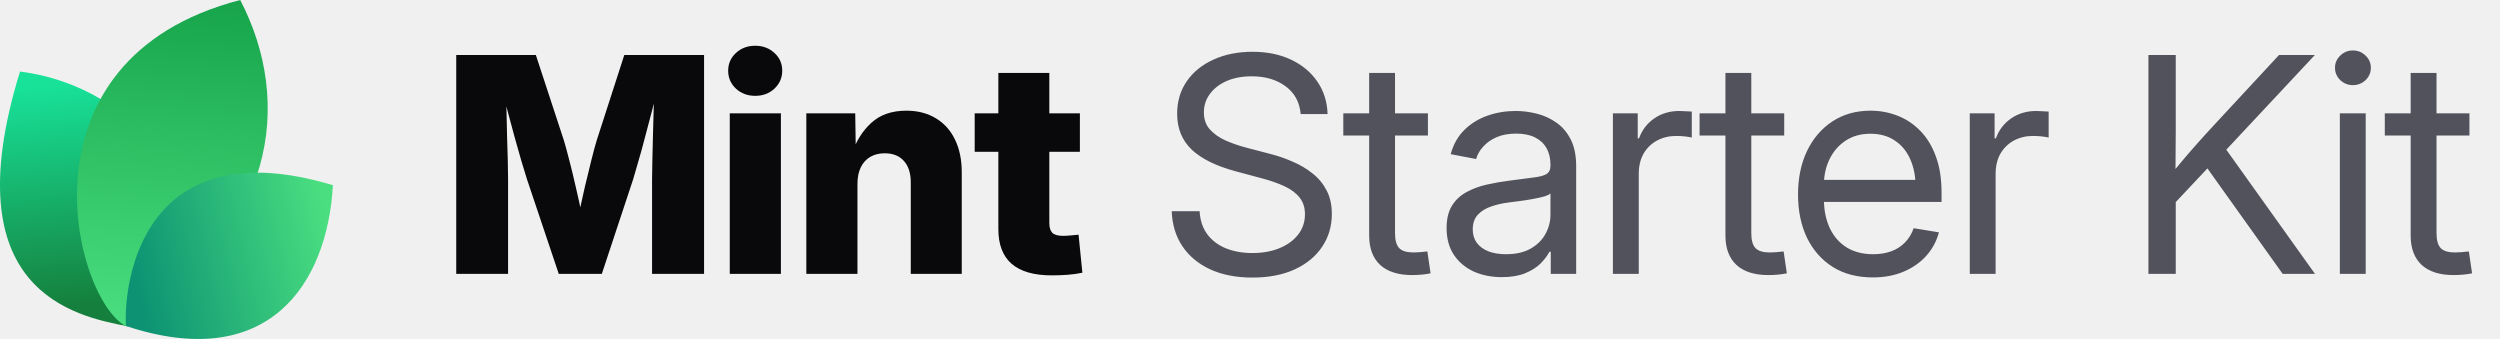
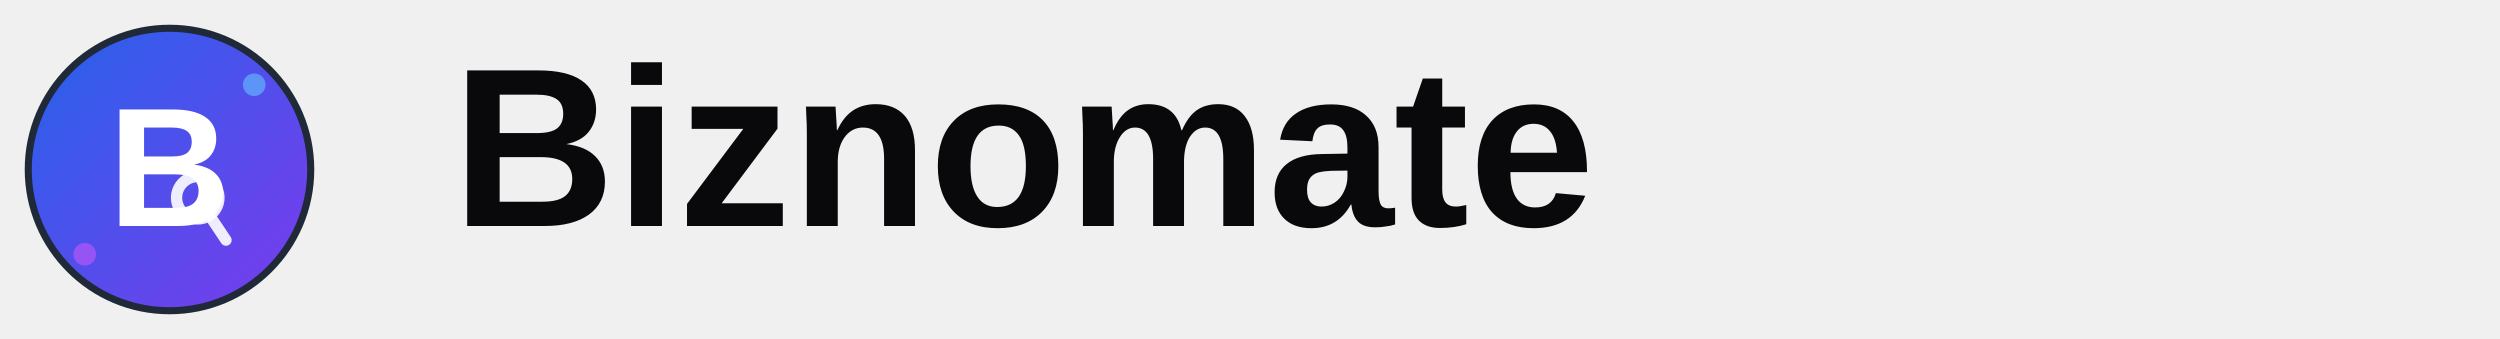
<svg xmlns="http://www.w3.org/2000/svg" width="177" height="24" viewBox="0 0 177 24" fill="none">
-   <path d="M9.061 23.108C5.268 22.377 -3.391 20.627 1.417 5.064C9.634 6.099 16.973 14.064 9.061 23.108Z" fill="url(#paint0_linear_17557_2020)" />
-   <path d="M8.919 23.094C5.276 21.222 0.784 4.209 17.007 0C20.757 7.193 19.621 16.545 8.919 23.094Z" fill="url(#paint1_linear_17557_2020)" />
-   <path d="M8.914 23.079C8.735 19.882 10.159 9.085 23.57 13.111C23.181 20.123 18.984 26.418 8.914 23.079Z" fill="url(#paint2_linear_17557_2020)" />
-   <path d="M32.301 19.392V3.894H37.938L39.925 9.948C40.036 10.315 40.164 10.787 40.31 11.362C40.462 11.938 40.611 12.552 40.757 13.204C40.91 13.855 41.048 14.483 41.173 15.086C41.305 15.682 41.412 16.192 41.495 16.615H40.695C40.771 16.192 40.871 15.682 40.996 15.086C41.128 14.49 41.267 13.866 41.412 13.214C41.565 12.562 41.714 11.948 41.86 11.373C42.005 10.79 42.133 10.315 42.244 9.948L44.2 3.894H49.848V19.392H46.166V12.704C46.166 12.357 46.173 11.917 46.187 11.383C46.2 10.849 46.214 10.27 46.228 9.646C46.249 9.022 46.266 8.391 46.28 7.753C46.301 7.115 46.311 6.519 46.311 5.964H46.623C46.485 6.561 46.332 7.181 46.166 7.826C45.999 8.471 45.833 9.102 45.666 9.719C45.507 10.336 45.351 10.901 45.198 11.414C45.053 11.928 44.928 12.357 44.824 12.704L42.608 19.392H39.561L37.314 12.704C37.203 12.357 37.072 11.928 36.919 11.414C36.773 10.901 36.614 10.34 36.441 9.729C36.274 9.112 36.104 8.481 35.931 7.836C35.764 7.192 35.608 6.567 35.463 5.964H35.827C35.834 6.512 35.844 7.105 35.858 7.743C35.872 8.374 35.886 9.005 35.9 9.636C35.92 10.26 35.938 10.839 35.952 11.373C35.965 11.907 35.972 12.351 35.972 12.704V19.392H32.301ZM51.668 19.392V8.024H55.288V19.392H51.668ZM53.468 6.786C52.927 6.786 52.473 6.616 52.105 6.276C51.738 5.93 51.554 5.507 51.554 5.007C51.554 4.508 51.738 4.088 52.105 3.749C52.473 3.409 52.927 3.239 53.468 3.239C54.009 3.239 54.463 3.409 54.83 3.749C55.198 4.082 55.382 4.501 55.382 5.007C55.382 5.507 55.198 5.93 54.83 6.276C54.463 6.616 54.009 6.786 53.468 6.786ZM60.708 13.027V19.392H57.088V8.024H60.551L60.593 10.967H60.281C60.593 10.024 61.061 9.268 61.685 8.7C62.309 8.124 63.138 7.836 64.171 7.836C64.975 7.836 65.672 8.017 66.262 8.377C66.851 8.731 67.302 9.234 67.614 9.885C67.933 10.537 68.092 11.307 68.092 12.194V19.392H64.483V12.912C64.483 12.26 64.32 11.754 63.994 11.394C63.675 11.033 63.221 10.853 62.632 10.853C62.25 10.853 61.914 10.936 61.623 11.102C61.332 11.269 61.106 11.515 60.947 11.841C60.787 12.16 60.708 12.555 60.708 13.027ZM76.456 8.024V10.749H69.008V8.024H76.456ZM70.683 5.163H74.292V15.783C74.292 16.102 74.361 16.334 74.5 16.48C74.646 16.625 74.899 16.698 75.259 16.698C75.405 16.698 75.596 16.688 75.831 16.667C76.074 16.646 76.251 16.629 76.362 16.615L76.632 19.309C76.313 19.378 75.963 19.427 75.582 19.455C75.207 19.482 74.836 19.496 74.469 19.496C73.2 19.496 72.25 19.222 71.619 18.674C70.995 18.127 70.683 17.308 70.683 16.22V5.163Z" fill="#09090B" />
-   <path d="M88.667 19.652C87.523 19.652 86.528 19.458 85.682 19.07C84.843 18.681 84.188 18.137 83.716 17.437C83.245 16.736 82.992 15.908 82.957 14.951H84.933C84.968 15.596 85.148 16.14 85.474 16.584C85.8 17.021 86.24 17.354 86.795 17.582C87.35 17.804 87.974 17.915 88.667 17.915C89.388 17.915 90.026 17.801 90.581 17.572C91.143 17.343 91.583 17.024 91.902 16.615C92.228 16.199 92.391 15.717 92.391 15.169C92.391 14.698 92.266 14.306 92.017 13.994C91.767 13.675 91.413 13.408 90.956 13.193C90.498 12.978 89.954 12.787 89.323 12.621L87.502 12.132C86.123 11.765 85.082 11.255 84.382 10.603C83.689 9.944 83.342 9.095 83.342 8.055C83.342 7.174 83.571 6.404 84.028 5.746C84.486 5.087 85.117 4.577 85.921 4.217C86.726 3.849 87.645 3.666 88.678 3.666C89.718 3.666 90.63 3.853 91.413 4.227C92.204 4.602 92.824 5.122 93.275 5.787C93.726 6.446 93.965 7.209 93.993 8.076H92.089C92.013 7.23 91.656 6.574 91.018 6.11C90.387 5.638 89.586 5.403 88.615 5.403C87.95 5.403 87.36 5.513 86.847 5.735C86.341 5.957 85.946 6.262 85.661 6.651C85.377 7.032 85.235 7.469 85.235 7.961C85.235 8.447 85.377 8.849 85.661 9.168C85.946 9.48 86.317 9.74 86.774 9.948C87.232 10.149 87.724 10.319 88.251 10.457L89.884 10.884C90.439 11.023 90.977 11.206 91.496 11.435C92.023 11.657 92.495 11.934 92.911 12.267C93.334 12.593 93.67 12.995 93.92 13.474C94.17 13.945 94.294 14.504 94.294 15.149C94.294 16.015 94.066 16.788 93.608 17.468C93.157 18.148 92.512 18.681 91.673 19.07C90.834 19.458 89.832 19.652 88.667 19.652ZM101.097 8.024V9.594H95.106V8.024H101.097ZM96.937 5.163H98.767V16.521C98.767 17 98.865 17.347 99.059 17.562C99.26 17.77 99.6 17.874 100.078 17.874C100.21 17.874 100.366 17.867 100.546 17.853C100.733 17.832 100.903 17.815 101.056 17.801L101.285 19.351C101.097 19.392 100.886 19.423 100.65 19.444C100.414 19.465 100.189 19.475 99.974 19.475C98.996 19.475 98.244 19.236 97.717 18.758C97.197 18.272 96.937 17.579 96.937 16.677V5.163ZM106.33 19.621C105.595 19.621 104.932 19.489 104.343 19.226C103.754 18.955 103.285 18.564 102.939 18.05C102.592 17.53 102.419 16.896 102.419 16.147C102.419 15.495 102.547 14.965 102.804 14.556C103.06 14.146 103.403 13.828 103.833 13.599C104.263 13.363 104.742 13.186 105.269 13.068C105.796 12.95 106.333 12.857 106.881 12.787C107.574 12.69 108.132 12.617 108.555 12.569C108.978 12.52 109.287 12.441 109.481 12.33C109.675 12.212 109.772 12.014 109.772 11.737V11.654C109.772 11.203 109.679 10.815 109.492 10.489C109.311 10.163 109.041 9.91 108.68 9.729C108.32 9.549 107.872 9.459 107.338 9.459C106.805 9.459 106.34 9.546 105.945 9.719C105.556 9.892 105.241 10.118 104.998 10.395C104.755 10.665 104.593 10.953 104.509 11.258L102.71 10.915C102.897 10.222 103.22 9.65 103.677 9.199C104.135 8.748 104.679 8.412 105.31 8.19C105.941 7.968 106.607 7.857 107.307 7.857C107.8 7.857 108.295 7.92 108.795 8.044C109.301 8.169 109.765 8.381 110.188 8.679C110.611 8.97 110.951 9.369 111.208 9.875C111.464 10.374 111.593 11.005 111.593 11.768V19.392H109.793V17.822H109.7C109.568 18.085 109.363 18.359 109.086 18.643C108.809 18.921 108.444 19.153 107.994 19.34C107.543 19.527 106.988 19.621 106.33 19.621ZM106.621 17.998C107.321 17.998 107.904 17.867 108.368 17.603C108.84 17.333 109.19 16.986 109.419 16.563C109.654 16.133 109.772 15.682 109.772 15.211V13.692C109.703 13.769 109.554 13.841 109.325 13.911C109.096 13.973 108.829 14.032 108.524 14.088C108.226 14.143 107.921 14.192 107.609 14.233C107.304 14.275 107.033 14.309 106.798 14.337C106.354 14.393 105.938 14.49 105.549 14.628C105.168 14.76 104.86 14.954 104.624 15.211C104.388 15.467 104.27 15.811 104.27 16.241C104.27 16.615 104.367 16.934 104.561 17.198C104.762 17.461 105.04 17.662 105.393 17.801C105.747 17.933 106.156 17.998 106.621 17.998ZM114.193 19.392V8.024H115.951V9.792H116.045C116.253 9.209 116.61 8.741 117.116 8.388C117.622 8.034 118.219 7.857 118.905 7.857C119.058 7.857 119.217 7.864 119.384 7.878C119.55 7.885 119.682 7.892 119.779 7.899V9.74C119.716 9.719 119.578 9.695 119.363 9.667C119.155 9.639 118.922 9.625 118.666 9.625C118.174 9.625 117.726 9.733 117.324 9.948C116.922 10.163 116.603 10.471 116.367 10.874C116.138 11.276 116.024 11.758 116.024 12.319V19.392H114.193ZM126.322 8.024V9.594H120.33V8.024H126.322ZM122.161 5.163H123.992V16.521C123.992 17 124.089 17.347 124.283 17.562C124.484 17.77 124.824 17.874 125.302 17.874C125.434 17.874 125.59 17.867 125.77 17.853C125.958 17.832 126.127 17.815 126.28 17.801L126.509 19.351C126.322 19.392 126.11 19.423 125.874 19.444C125.639 19.465 125.413 19.475 125.198 19.475C124.221 19.475 123.468 19.236 122.941 18.758C122.421 18.272 122.161 17.579 122.161 16.677V5.163ZM132.604 19.642C131.502 19.642 130.555 19.396 129.765 18.903C128.974 18.404 128.364 17.714 127.934 16.834C127.511 15.946 127.3 14.927 127.3 13.775C127.3 12.611 127.511 11.584 127.934 10.697C128.364 9.802 128.964 9.102 129.734 8.596C130.51 8.089 131.408 7.836 132.428 7.836C133.1 7.836 133.738 7.954 134.341 8.19C134.952 8.426 135.489 8.783 135.954 9.261C136.425 9.74 136.793 10.343 137.056 11.071C137.327 11.792 137.462 12.645 137.462 13.63V14.296H128.433V12.735H136.463L135.631 13.297C135.631 12.541 135.506 11.876 135.257 11.3C135.007 10.725 134.643 10.277 134.165 9.958C133.686 9.632 133.107 9.469 132.428 9.469C131.748 9.469 131.162 9.632 130.67 9.958C130.177 10.284 129.796 10.725 129.526 11.279C129.262 11.827 129.13 12.441 129.13 13.12V14.046C129.13 14.864 129.273 15.572 129.557 16.168C129.841 16.757 130.243 17.211 130.763 17.53C131.283 17.842 131.901 17.998 132.615 17.998C133.093 17.998 133.523 17.929 133.905 17.79C134.293 17.645 134.619 17.433 134.882 17.156C135.153 16.879 135.354 16.546 135.486 16.157L137.275 16.449C137.108 17.08 136.81 17.634 136.38 18.113C135.95 18.591 135.413 18.966 134.768 19.236C134.123 19.507 133.402 19.642 132.604 19.642ZM139.459 19.392V8.024H141.217V9.792H141.311C141.519 9.209 141.876 8.741 142.382 8.388C142.888 8.034 143.485 7.857 144.171 7.857C144.324 7.857 144.483 7.864 144.649 7.878C144.816 7.885 144.948 7.892 145.045 7.899V9.74C144.982 9.719 144.844 9.695 144.629 9.667C144.421 9.639 144.188 9.625 143.932 9.625C143.439 9.625 142.992 9.733 142.59 9.948C142.188 10.163 141.869 10.471 141.633 10.874C141.404 11.276 141.29 11.758 141.29 12.319V19.392H139.459ZM153.429 14.961V12.715C153.783 12.257 154.136 11.82 154.49 11.404C154.844 10.981 155.204 10.565 155.572 10.156C155.939 9.74 156.314 9.327 156.695 8.918L161.355 3.894H163.893L157.277 10.967H157.184L153.429 14.961ZM152.108 19.392V3.894H154.043V9.241L154.022 12.559L154.043 13.505V19.392H152.108ZM161.615 19.392L155.967 11.477L157.173 9.969L163.903 19.392H161.615ZM165.661 19.392V8.024H167.492V19.392H165.661ZM166.587 6.027C166.24 6.027 165.942 5.909 165.692 5.673C165.443 5.43 165.318 5.139 165.318 4.799C165.318 4.459 165.443 4.172 165.692 3.936C165.942 3.693 166.24 3.572 166.587 3.572C166.934 3.572 167.232 3.693 167.482 3.936C167.731 4.172 167.856 4.459 167.856 4.799C167.856 5.139 167.731 5.43 167.482 5.673C167.232 5.909 166.934 6.027 166.587 6.027ZM174.836 8.024V9.594H168.844V8.024H174.836ZM170.675 5.163H172.506V16.521C172.506 17 172.603 17.347 172.797 17.562C172.998 17.77 173.338 17.874 173.816 17.874C173.948 17.874 174.104 17.867 174.284 17.853C174.472 17.832 174.641 17.815 174.794 17.801L175.023 19.351C174.836 19.392 174.624 19.423 174.388 19.444C174.153 19.465 173.927 19.475 173.712 19.475C172.735 19.475 171.982 19.236 171.455 18.758C170.935 18.272 170.675 17.579 170.675 16.677V5.163Z" fill="#52525C" />
  <defs>
-     <linearGradient id="paint0_linear_17557_2020" x1="3.776" y1="5.916" x2="5.232" y2="21.559" gradientUnits="userSpaceOnUse">
-       <stop stop-color="#18E299" />
-       <stop offset="1" stop-color="#15803D" />
+     <linearGradient id="bgGradient" x1="0%" y1="0%" x2="100%" y2="100%">
+       <stop offset="0%" style="stop-color:#2563eb;stop-opacity:1" />
+       <stop offset="100%" style="stop-color:#7c3aed;stop-opacity:1" />
    </linearGradient>
-     <linearGradient id="paint1_linear_17557_2020" x1="12.171" y1="-0.718" x2="10.19" y2="22.983" gradientUnits="userSpaceOnUse">
-       <stop stop-color="#16A34A" />
-       <stop offset="1" stop-color="#4ADE80" />
-     </linearGradient>
-     <linearGradient id="paint2_linear_17557_2020" x1="23.133" y1="15.353" x2="9.338" y2="18.52" gradientUnits="userSpaceOnUse">
-       <stop stop-color="#4ADE80" />
-       <stop offset="1" stop-color="#0D9373" />
+     <linearGradient id="iconGradient" x1="0%" y1="0%" x2="100%" y2="100%">
+       <stop offset="0%" style="stop-color:#60a5fa;stop-opacity:1" />
+       <stop offset="100%" style="stop-color:#a855f7;stop-opacity:1" />
    </linearGradient>
  </defs>
+   <circle cx="12" cy="12" r="10" fill="url(#bgGradient)" stroke="#1f2937" stroke-width="0.5" />
+   <text x="12" y="16" text-anchor="middle" font-family="Arial, sans-serif" font-size="12" font-weight="bold" fill="white">B</text>
+   <circle cx="14" cy="14" r="1.5" fill="none" stroke="white" stroke-width="0.8" opacity="0.9" />
+   <line x1="15" y1="15.5" x2="16" y2="17" stroke="white" stroke-width="0.8" stroke-linecap="round" opacity="0.9" />
+   <circle cx="18" cy="6" r="0.8" fill="#60a5fa" opacity="0.8" />
+   <circle cx="6" cy="18" r="0.8" fill="#a855f7" opacity="0.8" />
+   <text x="32" y="16" font-family="Arial, sans-serif" font-size="16" font-weight="bold" fill="#09090B">Biznomate</text>
</svg>
